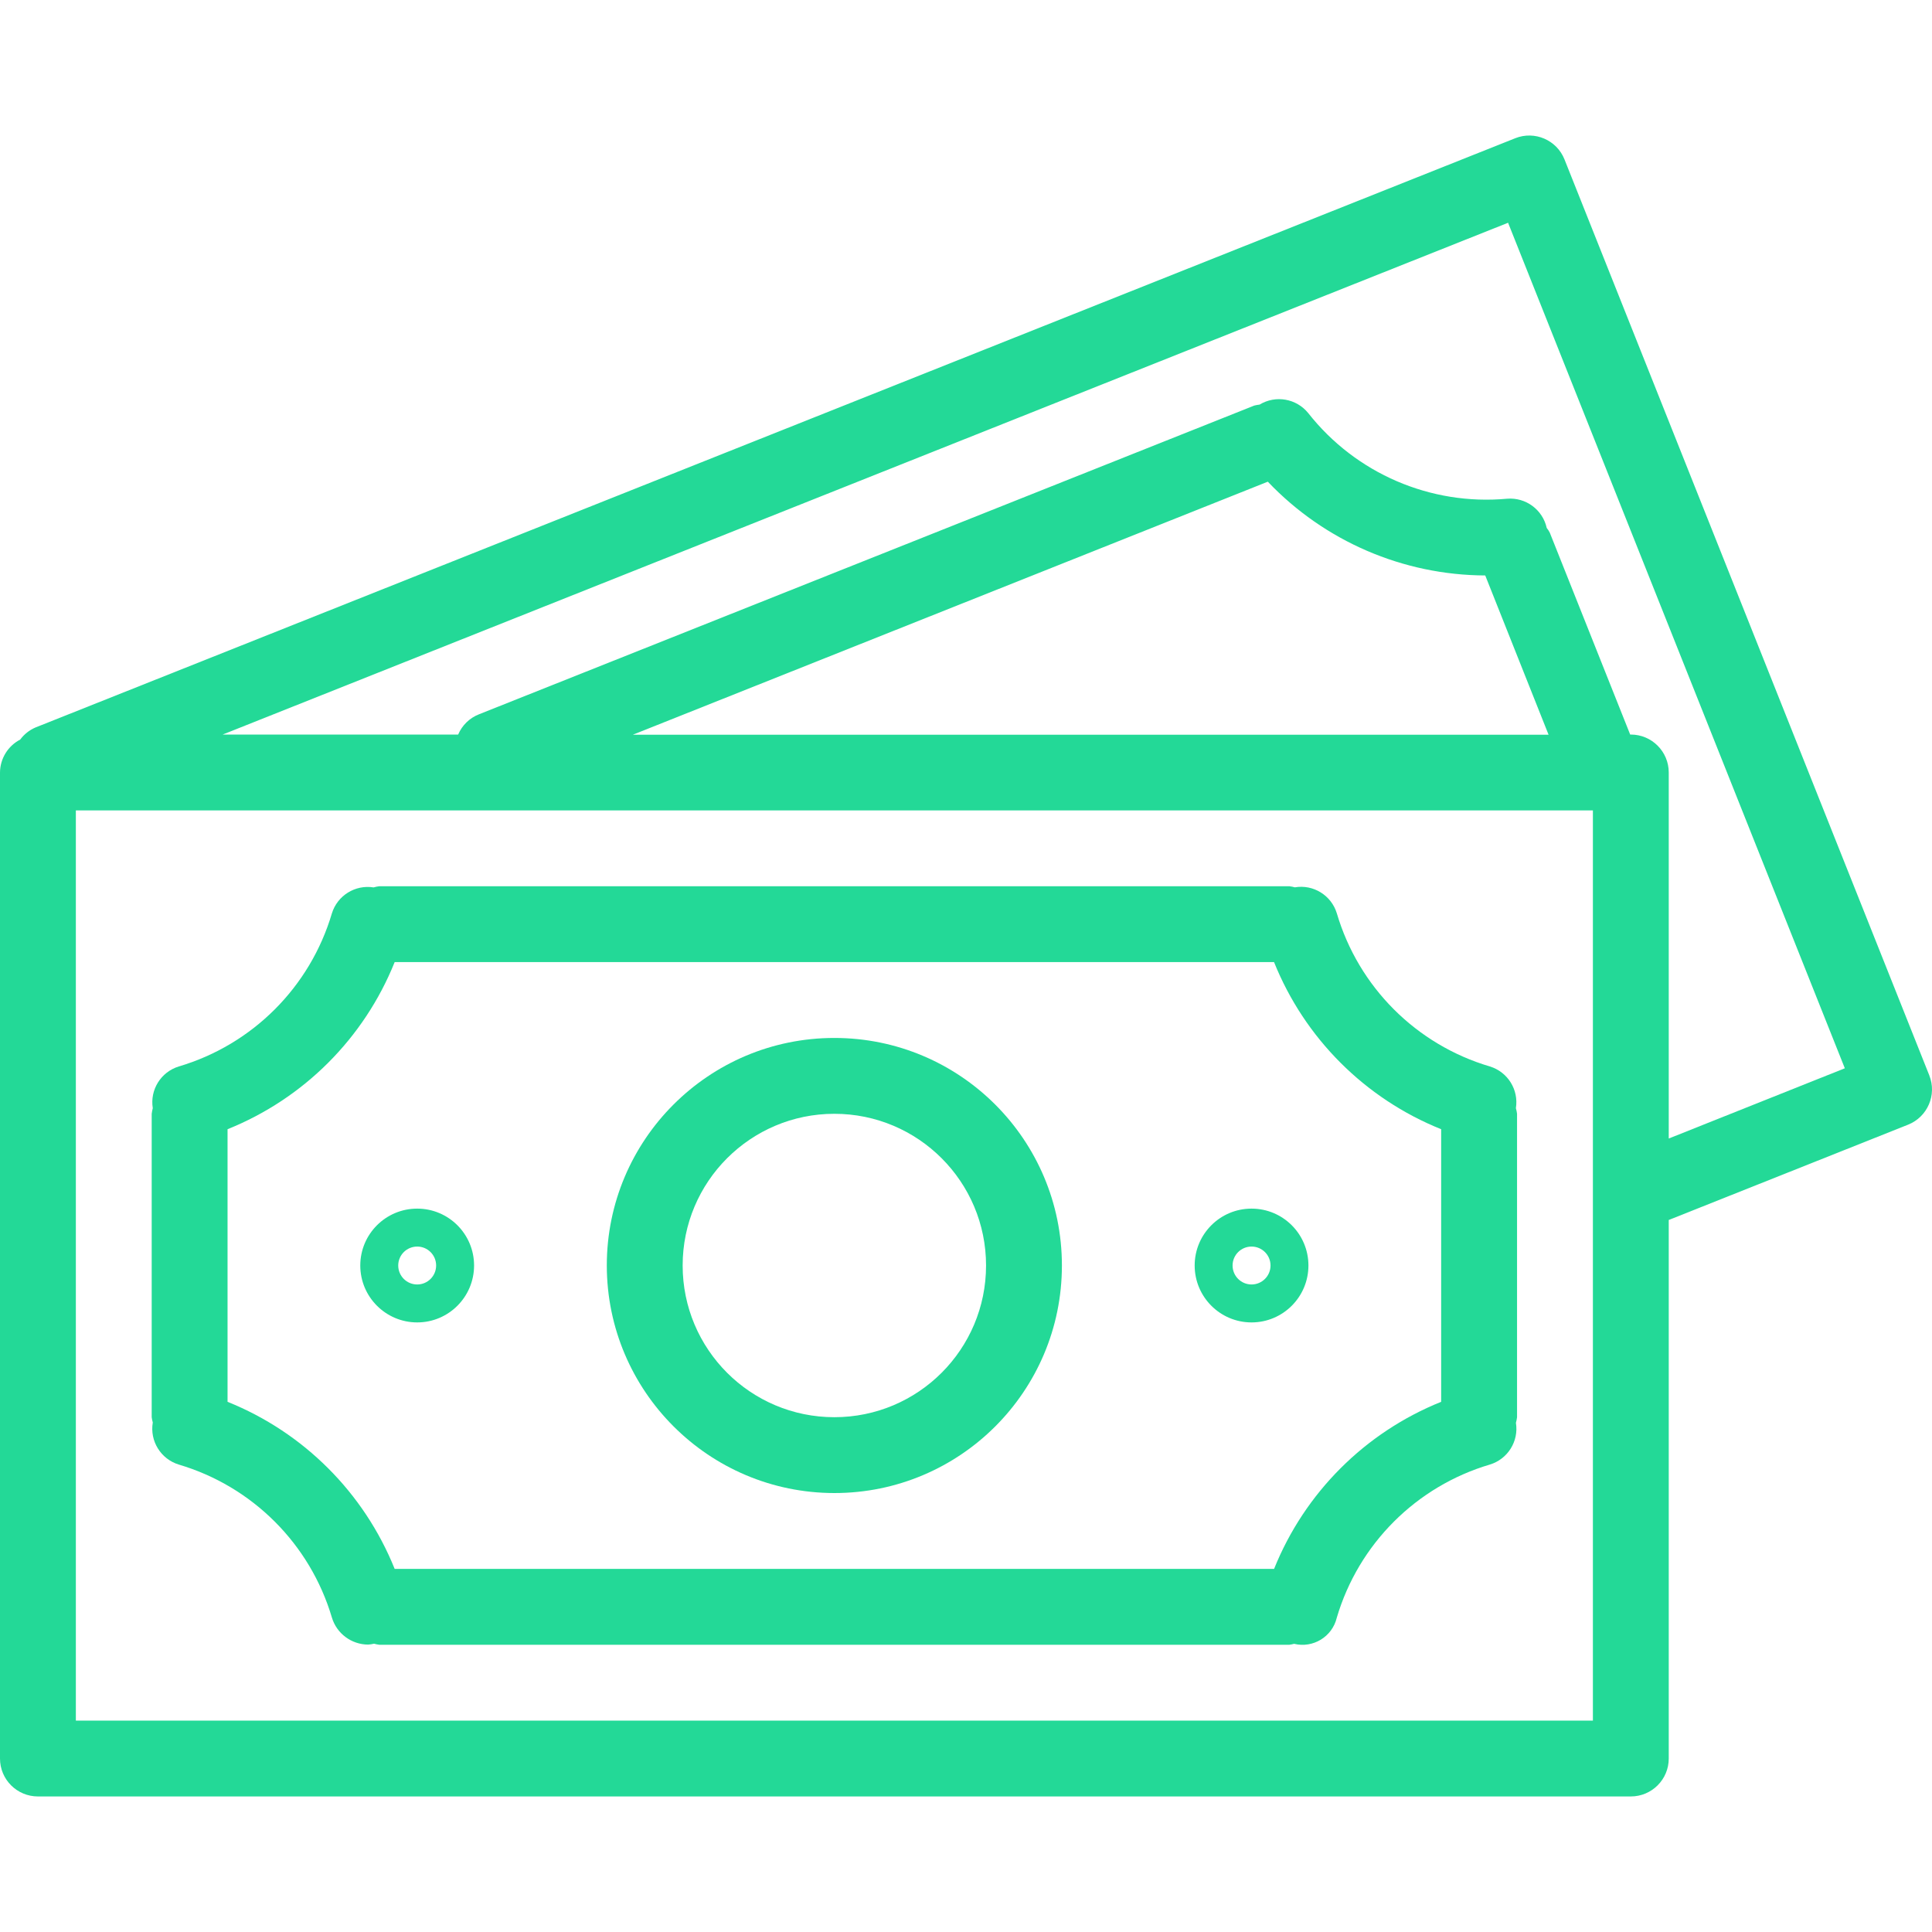
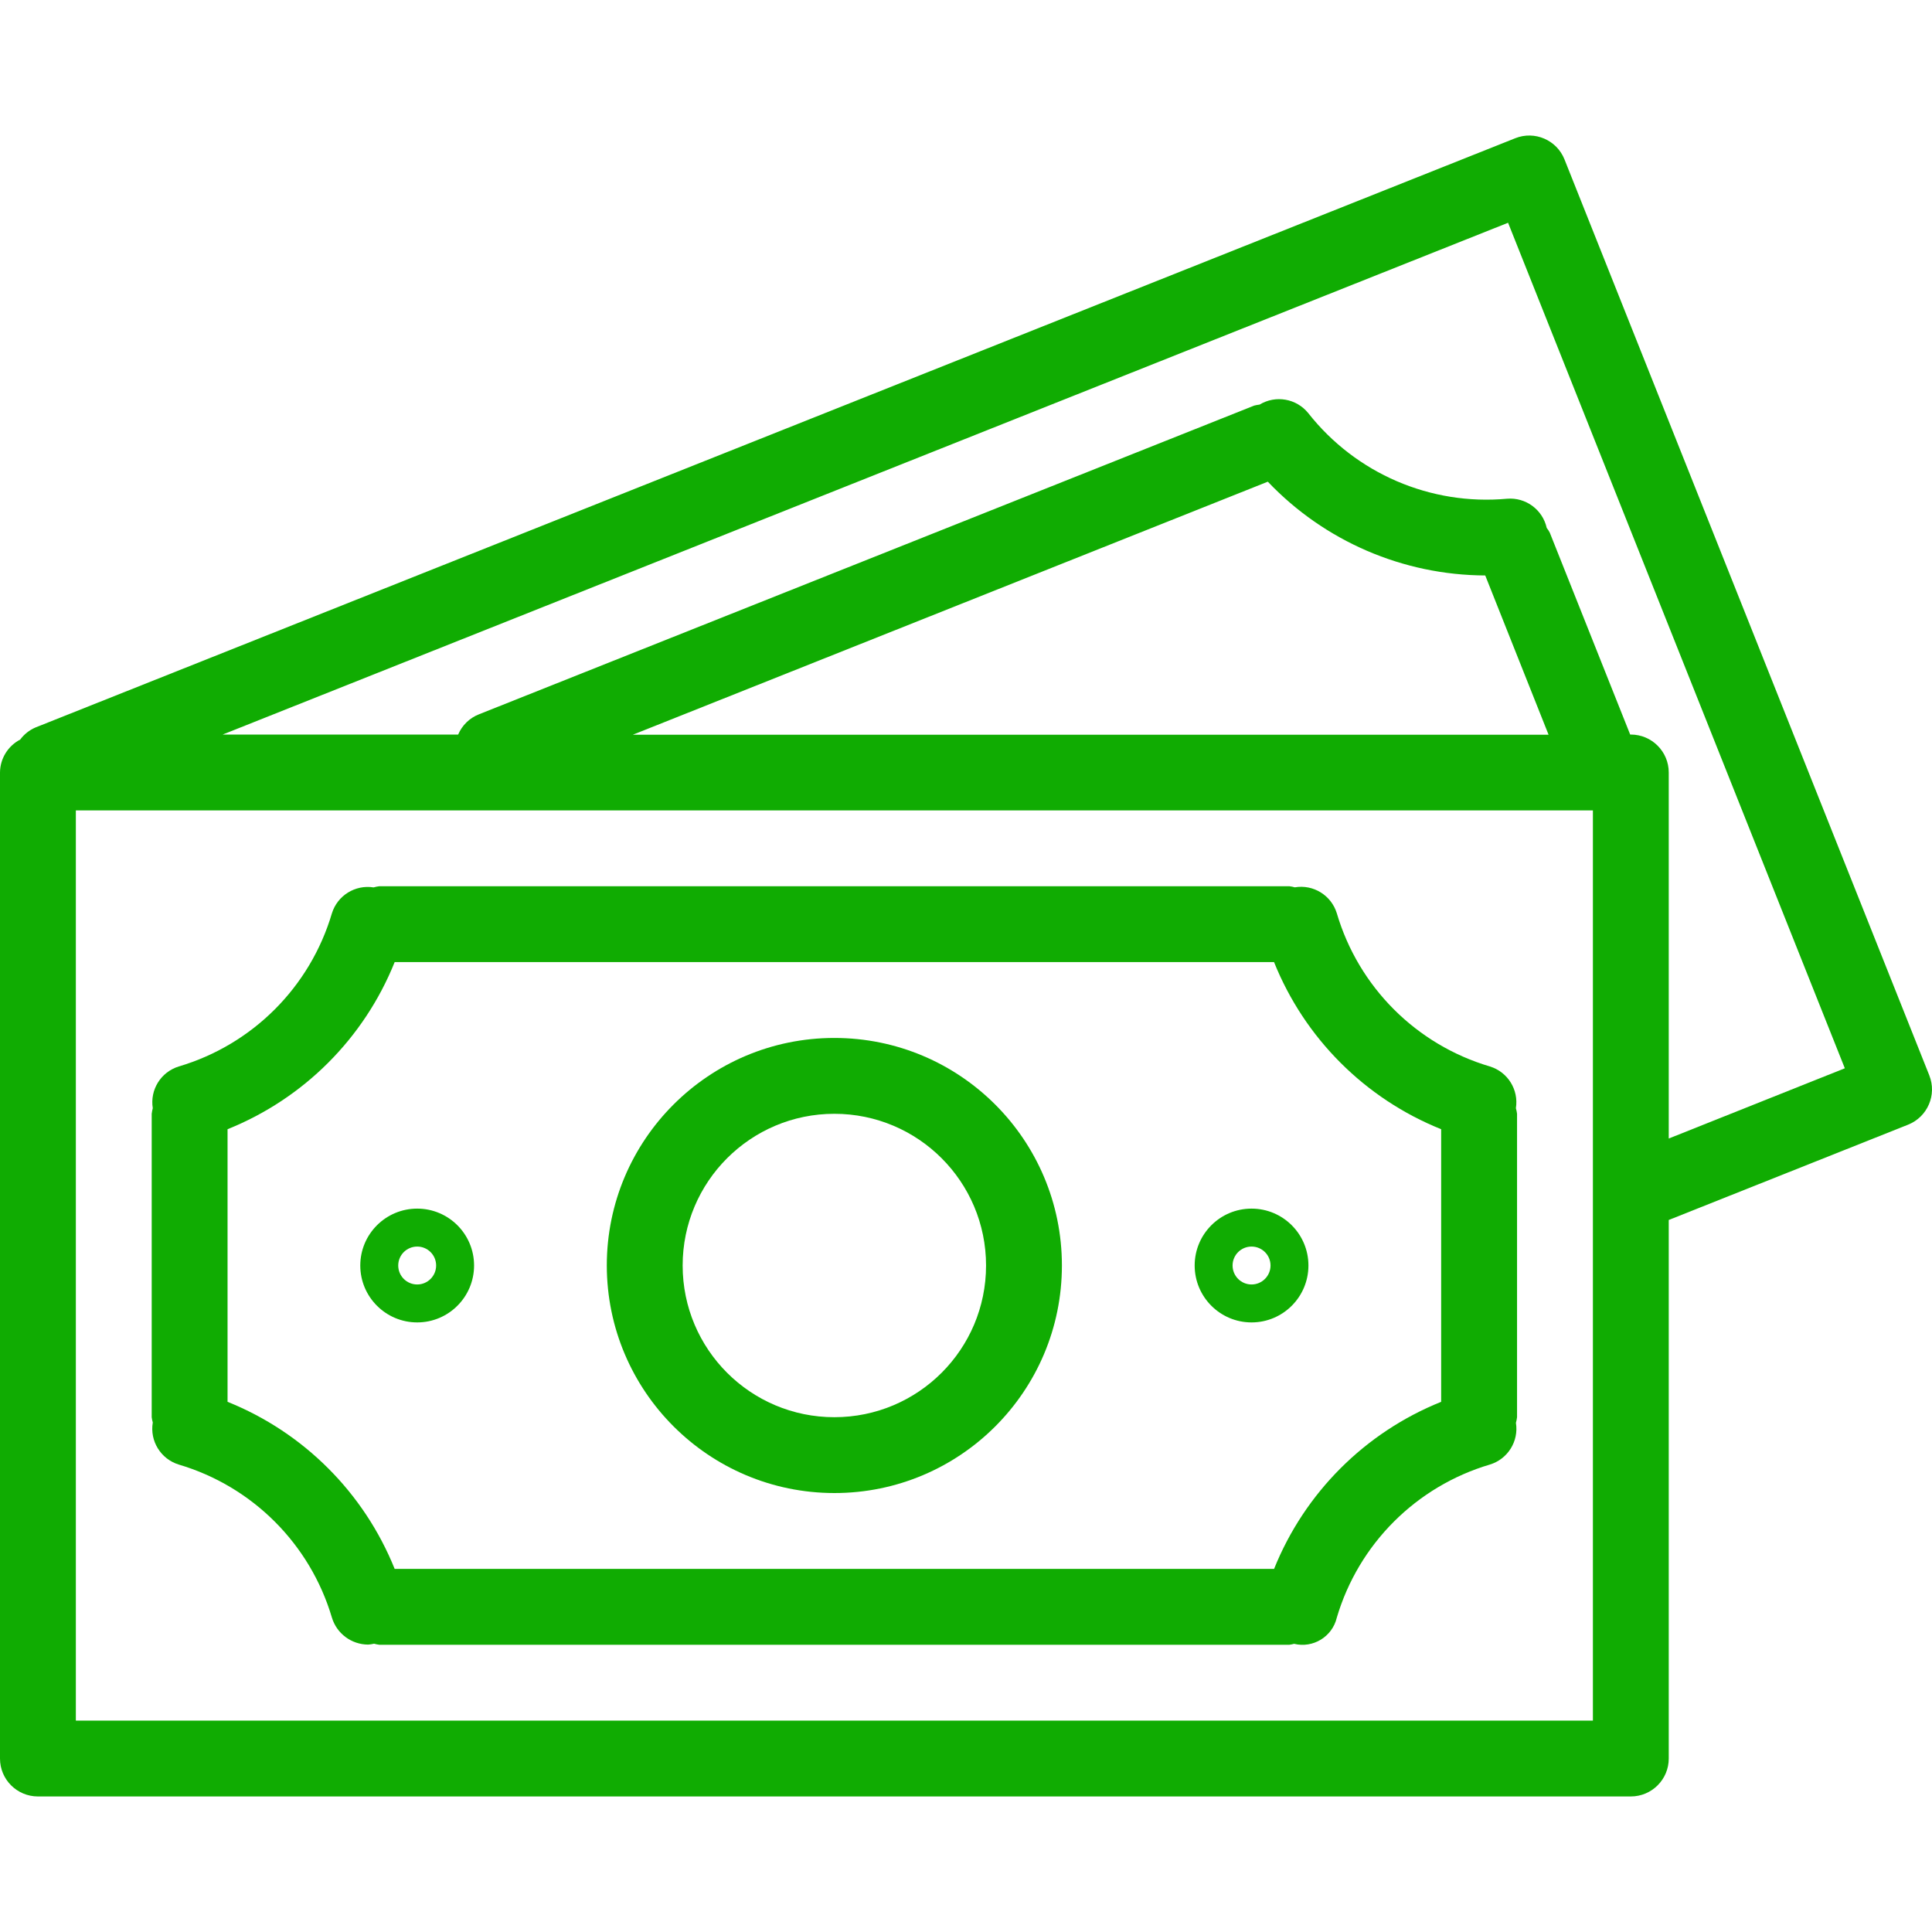
<svg xmlns="http://www.w3.org/2000/svg" width="50" height="50" viewBox="0 0 50 50" fill="none">
-   <path d="M49.93 27.831C49.93 27.83 49.93 27.83 49.93 27.83L40.489 4.126C40.289 3.623 39.718 3.377 39.215 3.577C39.214 3.577 39.214 3.578 39.213 3.578L0.916 18.828C0.76 18.895 0.624 19.003 0.523 19.14C0.205 19.305 0.003 19.633 0 19.992V45.511C0 46.053 0.439 46.492 0.982 46.492H42.205C42.747 46.492 43.187 46.053 43.187 45.511V31.573L49.382 29.106C49.885 28.905 50.131 28.334 49.93 27.831ZM41.224 44.529H1.963V20.973H41.224V44.529ZM16.377 19.015L32.811 12.466C34.278 14.008 36.31 14.884 38.438 14.893L40.077 19.015H16.377ZM43.187 29.465V19.992C43.187 19.45 42.747 19.01 42.205 19.01H42.189L40.109 13.787C40.087 13.743 40.06 13.701 40.029 13.663C39.924 13.19 39.486 12.867 39.003 12.907C37.023 13.088 35.087 12.254 33.857 10.691C33.551 10.313 33.014 10.219 32.598 10.471C32.551 10.476 32.505 10.485 32.46 10.496L12.396 18.486C12.153 18.581 11.959 18.77 11.857 19.01H5.763L39.029 5.765L47.744 27.647L43.187 29.465Z" fill="#23D997" />
-   <path d="M4.627 37.903C6.532 38.467 8.024 39.956 8.589 41.861C8.713 42.276 9.096 42.561 9.53 42.562C9.58 42.558 9.631 42.551 9.681 42.539C9.725 42.551 9.77 42.561 9.815 42.566H33.371C33.412 42.561 33.452 42.553 33.491 42.542C33.982 42.661 34.476 42.36 34.595 41.87C34.596 41.868 34.596 41.867 34.596 41.865C35.16 39.958 36.652 38.466 38.559 37.902C39.021 37.761 39.309 37.3 39.232 36.823C39.245 36.775 39.255 36.726 39.261 36.677V28.825C39.255 28.776 39.245 28.727 39.231 28.68C39.308 28.202 39.02 27.741 38.558 27.6C36.651 27.036 35.16 25.544 34.597 23.637C34.455 23.171 33.99 22.883 33.51 22.964C33.464 22.951 33.418 22.942 33.371 22.936H9.815C9.766 22.942 9.717 22.952 9.669 22.966C9.192 22.89 8.731 23.177 8.589 23.639C8.025 25.545 6.533 27.036 4.627 27.6C4.164 27.742 3.877 28.203 3.954 28.68C3.941 28.728 3.932 28.776 3.926 28.825V36.677C3.932 36.724 3.941 36.769 3.954 36.814C3.873 37.294 4.161 37.76 4.627 37.903ZM5.889 29.224C7.86 28.432 9.422 26.87 10.214 24.899H32.972C33.764 26.87 35.326 28.432 37.297 29.224V36.279C35.327 37.071 33.765 38.633 32.973 40.603H10.214C9.421 38.633 7.859 37.071 5.889 36.279V29.224Z" fill="#23D997" />
-   <path d="M21.593 38.64C24.846 38.64 27.482 36.004 27.482 32.751C27.482 29.499 24.846 26.862 21.593 26.862C18.341 26.862 15.704 29.499 15.704 32.751C15.707 36.002 18.342 38.637 21.593 38.64ZM21.593 28.825C23.762 28.825 25.519 30.583 25.519 32.751C25.519 34.92 23.762 36.677 21.593 36.677C19.425 36.677 17.667 34.92 17.667 32.751C17.667 30.583 19.425 28.825 21.593 28.825Z" fill="#23D997" />
-   <path d="M10.797 34.224C11.61 34.224 12.269 33.564 12.269 32.751C12.269 31.938 11.61 31.279 10.797 31.279C9.984 31.279 9.324 31.938 9.324 32.751C9.324 33.564 9.984 34.224 10.797 34.224ZM10.797 32.261C11.068 32.261 11.287 32.48 11.287 32.751C11.287 33.022 11.068 33.242 10.797 33.242C10.526 33.242 10.306 33.022 10.306 32.751C10.306 32.48 10.526 32.261 10.797 32.261Z" fill="#23D997" />
-   <path d="M32.39 34.224C33.203 34.224 33.862 33.564 33.862 32.751C33.862 31.938 33.203 31.279 32.39 31.279C31.577 31.279 30.918 31.938 30.918 32.751C30.918 33.564 31.577 34.224 32.39 34.224ZM32.39 32.261C32.661 32.261 32.881 32.48 32.881 32.751C32.881 33.022 32.661 33.242 32.39 33.242C32.119 33.242 31.899 33.022 31.899 32.751C31.899 32.48 32.119 32.261 32.39 32.261Z" fill="#23D997" />
+   <path d="M49.93 27.831C49.93 27.83 49.93 27.83 49.93 27.83L40.489 4.126C40.289 3.623 39.718 3.377 39.215 3.577C39.214 3.577 39.214 3.578 39.213 3.578L0.916 18.828C0.76 18.895 0.624 19.003 0.523 19.14C0.205 19.305 0.003 19.633 0 19.992V45.511C0 46.053 0.439 46.492 0.982 46.492H42.205C42.747 46.492 43.187 46.053 43.187 45.511V31.573L49.382 29.106C49.885 28.905 50.131 28.334 49.93 27.831ZM41.224 44.529H1.963V20.973H41.224V44.529ZM16.377 19.015L32.811 12.466C34.278 14.008 36.31 14.884 38.438 14.893L40.077 19.015H16.377ZM43.187 29.465V19.992C43.187 19.45 42.747 19.01 42.205 19.01H42.189L40.109 13.787C40.087 13.743 40.06 13.701 40.029 13.663C39.924 13.19 39.486 12.867 39.003 12.907C37.023 13.088 35.087 12.254 33.857 10.691C33.551 10.313 33.014 10.219 32.598 10.471C32.551 10.476 32.505 10.485 32.46 10.496L12.396 18.486C12.153 18.581 11.959 18.77 11.857 19.01H5.763L39.029 5.765L47.744 27.647L43.187 29.465Z" fill="#10ac02" />
+   <path d="M4.627 37.903C6.532 38.467 8.024 39.956 8.589 41.861C8.713 42.276 9.096 42.561 9.53 42.562C9.58 42.558 9.631 42.551 9.681 42.539C9.725 42.551 9.77 42.561 9.815 42.566H33.371C33.412 42.561 33.452 42.553 33.491 42.542C33.982 42.661 34.476 42.36 34.595 41.87C34.596 41.868 34.596 41.867 34.596 41.865C35.16 39.958 36.652 38.466 38.559 37.902C39.021 37.761 39.309 37.3 39.232 36.823C39.245 36.775 39.255 36.726 39.261 36.677V28.825C39.255 28.776 39.245 28.727 39.231 28.68C39.308 28.202 39.02 27.741 38.558 27.6C36.651 27.036 35.16 25.544 34.597 23.637C34.455 23.171 33.99 22.883 33.51 22.964C33.464 22.951 33.418 22.942 33.371 22.936H9.815C9.766 22.942 9.717 22.952 9.669 22.966C9.192 22.89 8.731 23.177 8.589 23.639C8.025 25.545 6.533 27.036 4.627 27.6C4.164 27.742 3.877 28.203 3.954 28.68C3.941 28.728 3.932 28.776 3.926 28.825V36.677C3.932 36.724 3.941 36.769 3.954 36.814C3.873 37.294 4.161 37.76 4.627 37.903ZM5.889 29.224C7.86 28.432 9.422 26.87 10.214 24.899H32.972C33.764 26.87 35.326 28.432 37.297 29.224V36.279C35.327 37.071 33.765 38.633 32.973 40.603H10.214C9.421 38.633 7.859 37.071 5.889 36.279V29.224Z" fill="#10ac02" />
+   <path d="M21.593 38.64C24.846 38.64 27.482 36.004 27.482 32.751C27.482 29.499 24.846 26.862 21.593 26.862C18.341 26.862 15.704 29.499 15.704 32.751C15.707 36.002 18.342 38.637 21.593 38.64ZM21.593 28.825C23.762 28.825 25.519 30.583 25.519 32.751C25.519 34.92 23.762 36.677 21.593 36.677C19.425 36.677 17.667 34.92 17.667 32.751C17.667 30.583 19.425 28.825 21.593 28.825Z" fill="#10ac02" />
+   <path d="M10.797 34.224C11.61 34.224 12.269 33.564 12.269 32.751C12.269 31.938 11.61 31.279 10.797 31.279C9.984 31.279 9.324 31.938 9.324 32.751C9.324 33.564 9.984 34.224 10.797 34.224ZM10.797 32.261C11.068 32.261 11.287 32.48 11.287 32.751C11.287 33.022 11.068 33.242 10.797 33.242C10.526 33.242 10.306 33.022 10.306 32.751C10.306 32.48 10.526 32.261 10.797 32.261Z" fill="#10ac02" />
+   <path d="M32.39 34.224C33.203 34.224 33.862 33.564 33.862 32.751C33.862 31.938 33.203 31.279 32.39 31.279C31.577 31.279 30.918 31.938 30.918 32.751C30.918 33.564 31.577 34.224 32.39 34.224ZM32.39 32.261C32.661 32.261 32.881 32.48 32.881 32.751C32.881 33.022 32.661 33.242 32.39 33.242C32.119 33.242 31.899 33.022 31.899 32.751C31.899 32.48 32.119 32.261 32.39 32.261Z" fill="#10ac02" />
</svg>
